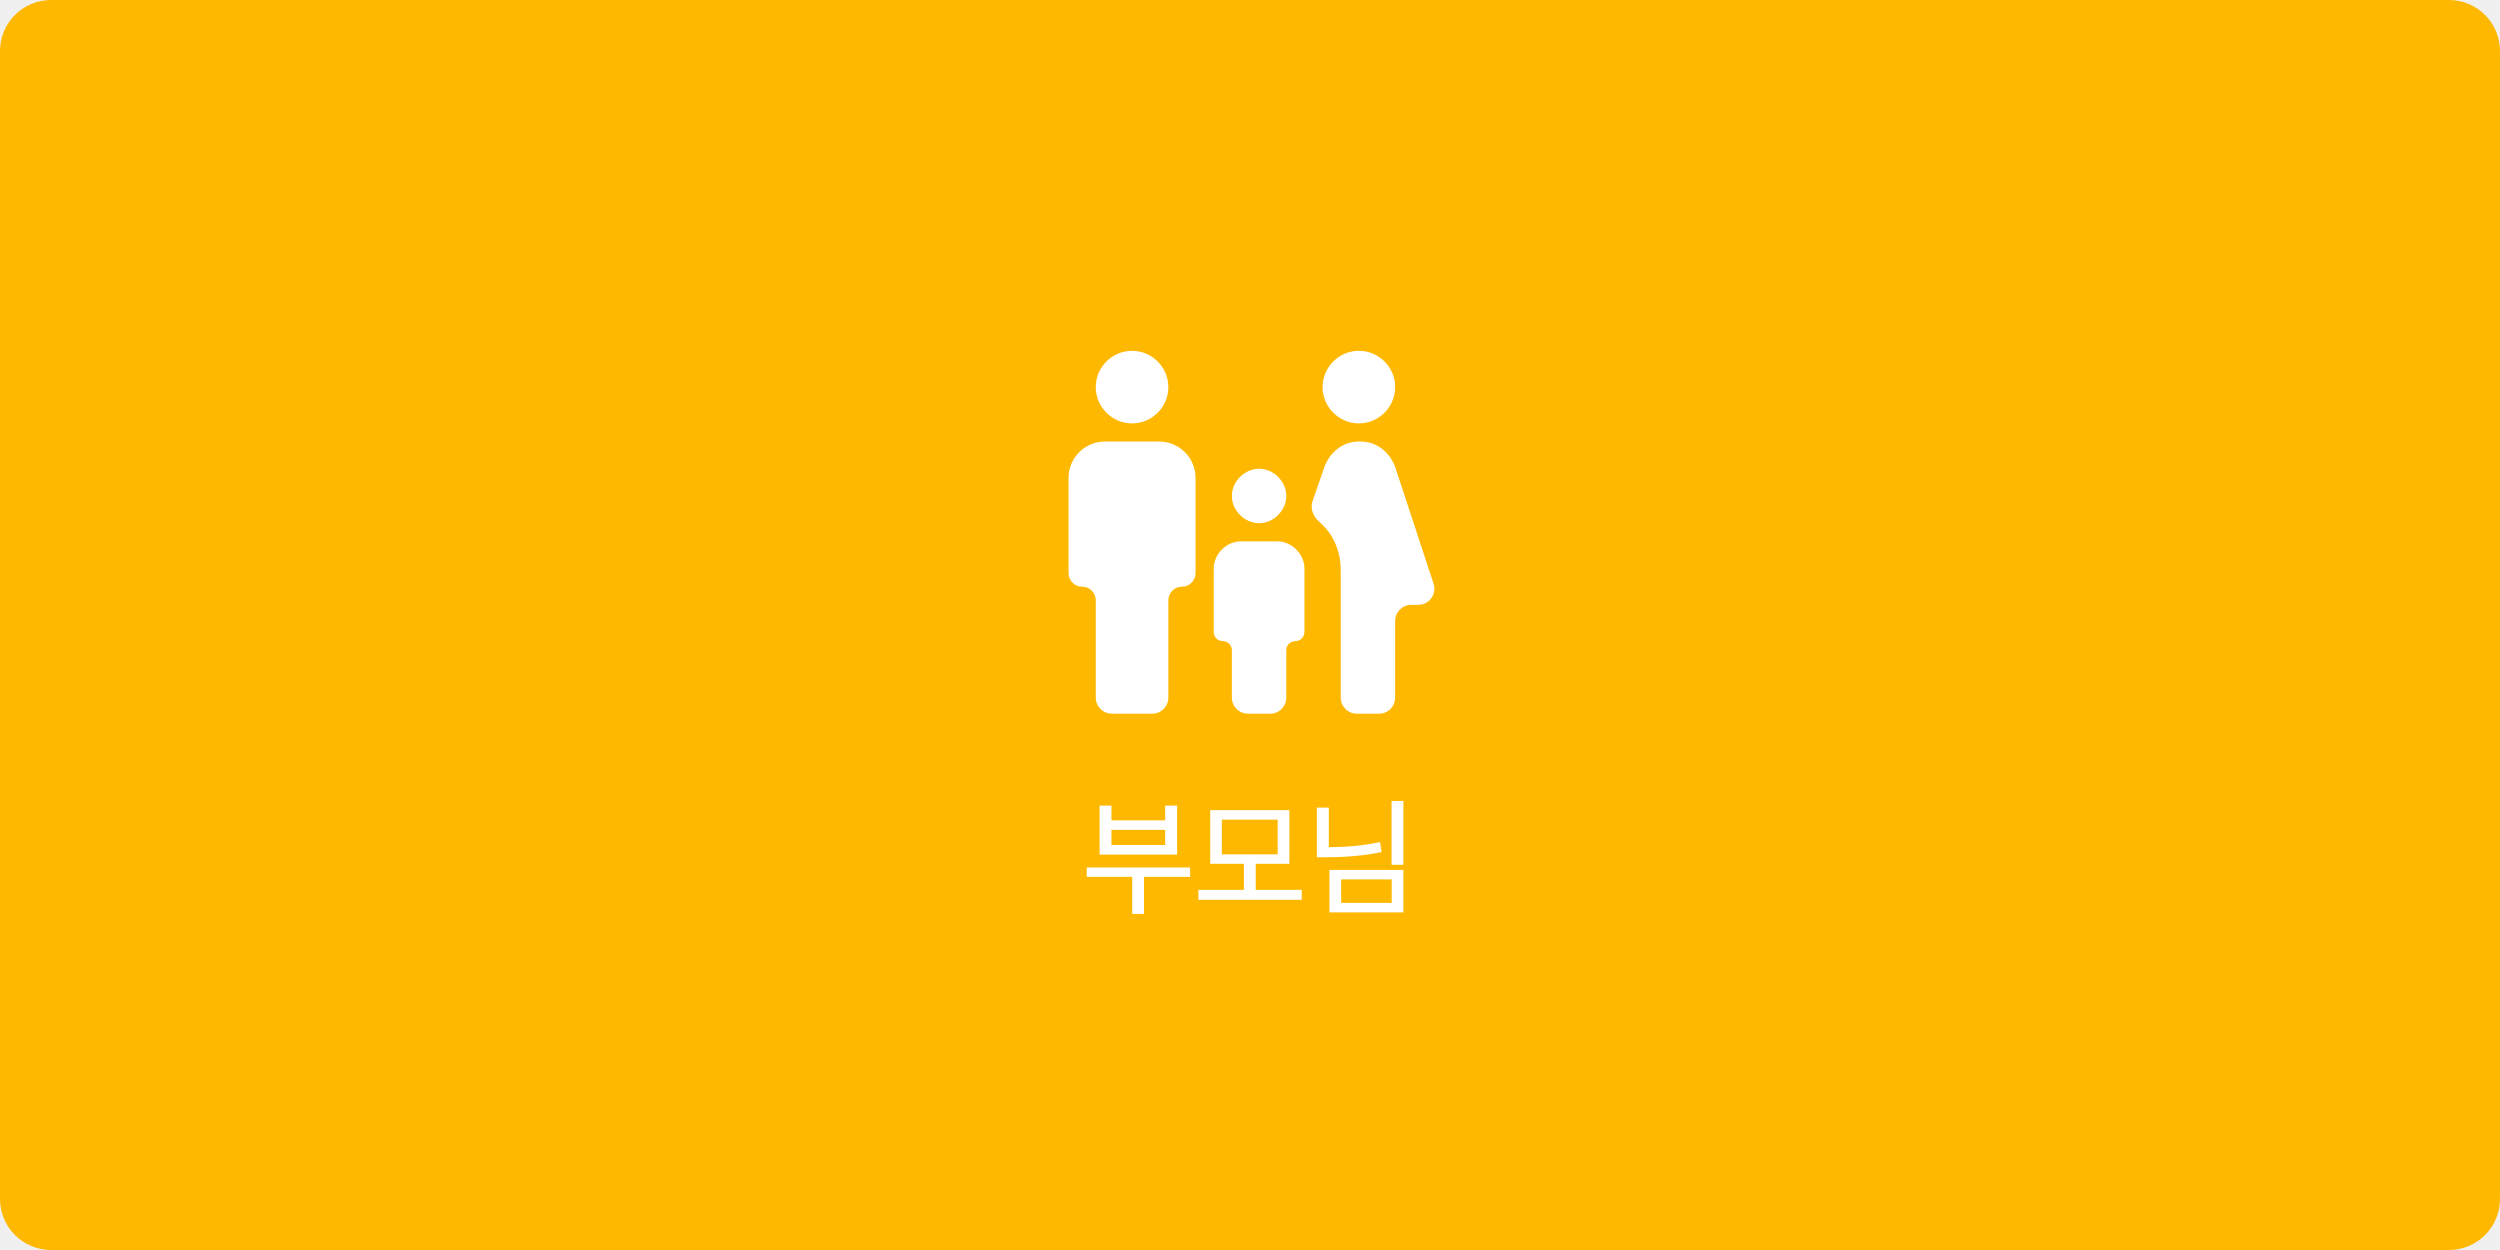
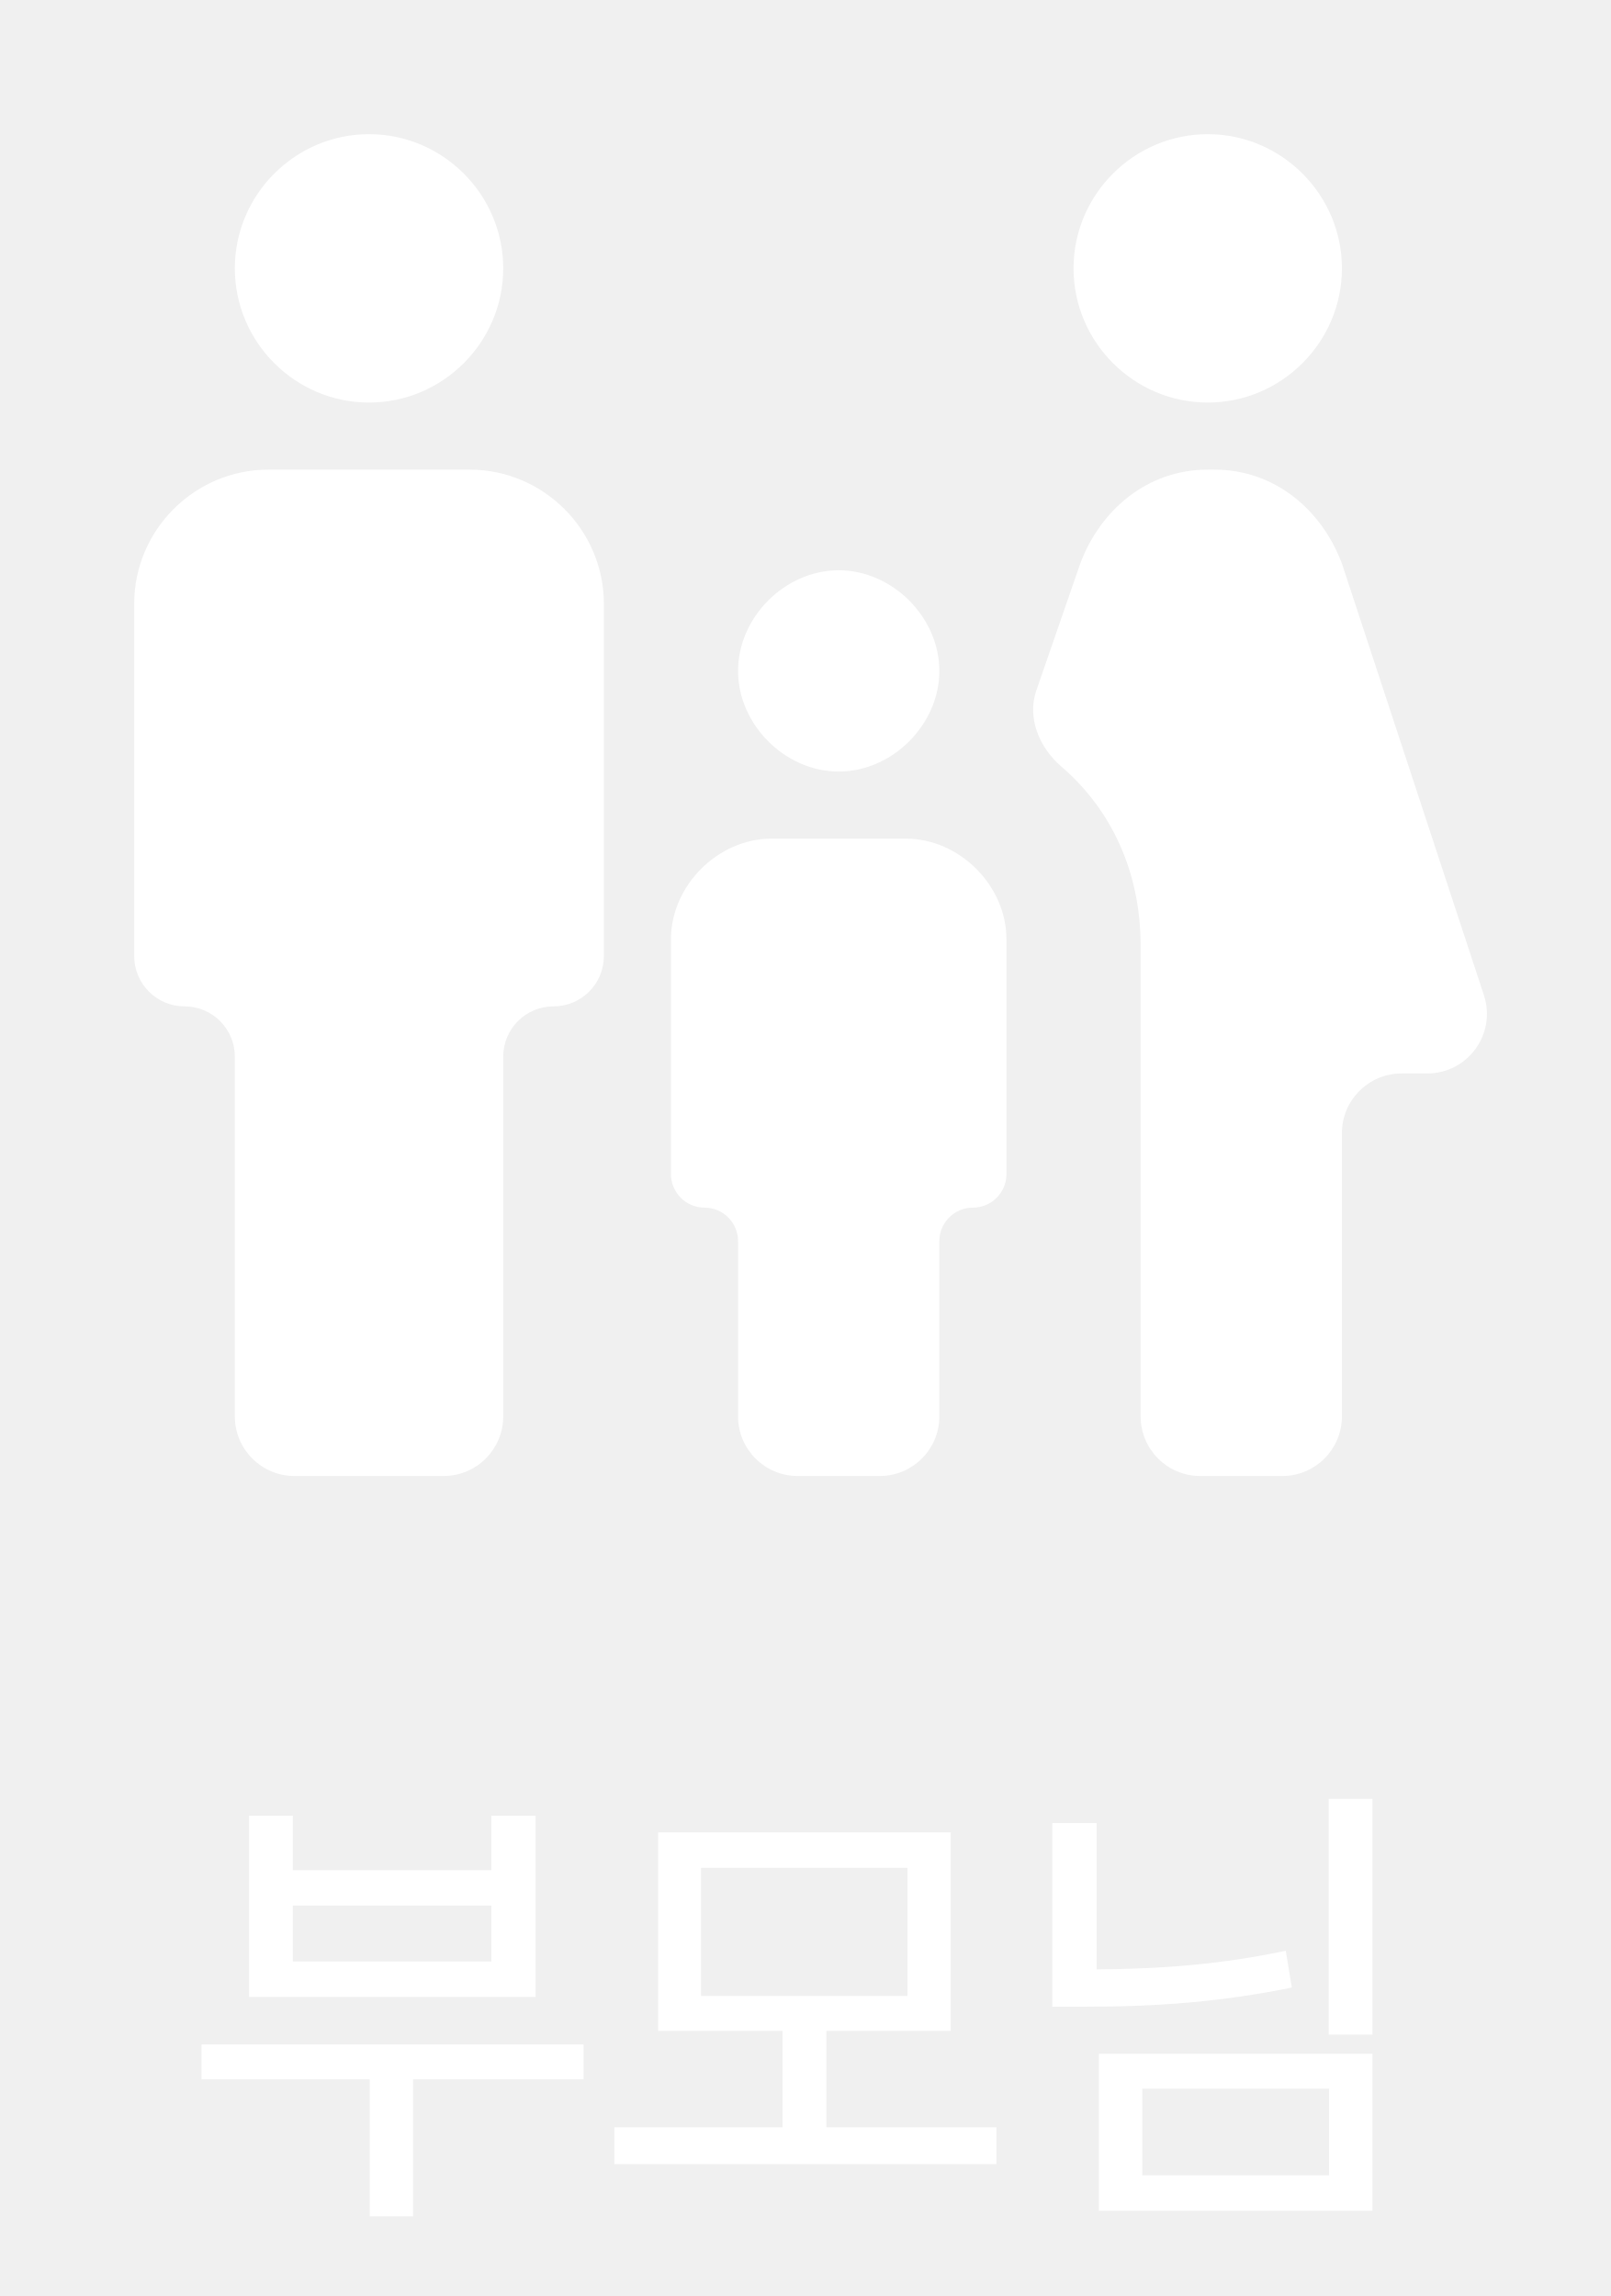
- <svg xmlns="http://www.w3.org/2000/svg" width="310" height="155" viewBox="0 0 310 155" fill="none">
-   <rect width="310" height="155" rx="6.331" fill="#FFB800" />
-   <path d="M147.57 107.562V108.734H141.852V113.328H140.398V108.734H134.758V107.562H147.57ZM137.82 99.891V101.719H144.477V99.891H145.961V105.969H136.352V99.891H137.82ZM137.82 104.781H144.477V102.906H137.82V104.781ZM161.414 110.344V111.578H148.602V110.344H154.242V107.109H150.07V100.453H159.883V107.109H155.711V110.344H161.414ZM151.508 101.641V105.938H158.43V101.641H151.508ZM174.023 99.328V107.234H172.555V99.328H174.023ZM164.773 100.141V105.047C167.031 105.031 169.016 104.867 171.117 104.422L171.32 105.656C169.008 106.125 166.898 106.297 164.445 106.297H163.289V100.141H164.773ZM174.023 107.875V113.141H164.852V107.875H174.023ZM166.305 109.047V111.953H172.57V109.047H166.305Z" fill="white" />
-   <path d="M164 48C164 45.525 166.025 43.5 168.5 43.5C170.975 43.5 173 45.525 173 48C173 50.475 170.975 52.5 168.5 52.5C166.025 52.5 164 50.475 164 48ZM171 88.5C172.105 88.5 173 87.605 173 86.5V77C173 75.895 173.895 75 175 75H175.862C177.223 75 178.187 73.669 177.762 72.375L173 57.9C172.325 56.1 170.75 54.75 168.725 54.75H168.5C166.475 54.75 164.9 56.1 164.225 57.9L162.754 62.151C162.434 63.074 162.851 64.072 163.592 64.708C165.25 66.134 166.25 68.215 166.25 70.725V86.5C166.25 87.605 167.145 88.5 168.25 88.5H171ZM156.125 64.875C157.925 64.875 159.5 63.3 159.5 61.5C159.5 59.7 157.925 58.125 156.125 58.125C154.325 58.125 152.75 59.7 152.75 61.5C152.75 63.3 154.325 64.875 156.125 64.875ZM140.375 52.5C142.85 52.5 144.875 50.475 144.875 48C144.875 45.525 142.85 43.5 140.375 43.5C137.9 43.5 135.875 45.525 135.875 48C135.875 50.475 137.9 52.5 140.375 52.5ZM142.875 88.5C143.98 88.5 144.875 87.605 144.875 86.5V74.438C144.875 73.505 145.631 72.75 146.562 72.75V72.75C147.494 72.75 148.25 71.995 148.25 71.062V59.25C148.25 56.775 146.225 54.75 143.75 54.75H137C134.525 54.75 132.5 56.775 132.5 59.25V71.062C132.5 71.995 133.256 72.75 134.188 72.75V72.75C135.119 72.75 135.875 73.505 135.875 74.438V86.5C135.875 87.605 136.77 88.5 137.875 88.5H142.875ZM157.5 88.5C158.605 88.5 159.5 87.605 159.5 86.5V80.625C159.5 80.004 160.004 79.5 160.625 79.5V79.5C161.246 79.5 161.75 78.996 161.75 78.375V70.5C161.75 68.7 160.175 67.125 158.375 67.125H153.875C152.075 67.125 150.5 68.7 150.5 70.5V78.375C150.5 78.996 151.004 79.5 151.625 79.5V79.5C152.246 79.5 152.75 80.004 152.75 80.625V86.5C152.75 87.605 153.645 88.5 154.75 88.5H157.5Z" fill="white" />
+ <svg xmlns="http://www.w3.org/2000/svg" width="54" height="77" viewBox="0 0 54 77" fill="none">
+   <path d="M19.57 68.562V69.734H13.852V74.328H12.398V69.734H6.758V68.562H19.57ZM9.82 60.891V62.719H16.477V60.891H17.961V66.969H8.352V60.891H9.82ZM9.82 65.781H16.477V63.906H9.82V65.781ZM33.414 71.344V72.578H20.602V71.344H26.242V68.109H22.07V61.453H31.883V68.109H27.711V71.344H33.414ZM23.508 62.641V66.938H30.43V62.641H23.508ZM46.023 60.328V68.234H44.555V60.328H46.023ZM36.773 61.141V66.047C39.031 66.031 41.016 65.867 43.117 65.422L43.32 66.656C41.008 67.125 38.898 67.297 36.445 67.297H35.289V61.141H36.773ZM46.023 68.875V74.141H36.852V68.875H46.023ZM38.305 70.047V72.953H44.57V70.047H38.305Z" fill="white" />
+   <path d="M36 9C36 6.525 38.025 4.5 40.5 4.5C42.975 4.5 45 6.525 45 9C45 11.475 42.975 13.5 40.5 13.5C38.025 13.5 36 11.475 36 9ZM43 49.5C44.105 49.5 45 48.605 45 47.5V38C45 36.895 45.895 36 47 36H47.862C49.224 36 50.187 34.669 49.761 33.375L45 18.9C44.325 17.1 42.75 15.75 40.725 15.75H40.5C38.475 15.75 36.9 17.1 36.225 18.9L34.754 23.151C34.434 24.074 34.85 25.072 35.592 25.708C37.25 27.134 38.25 29.215 38.25 31.725V47.5C38.25 48.605 39.145 49.5 40.25 49.5H43ZM28.125 25.875C29.925 25.875 31.5 24.3 31.5 22.5C31.5 20.7 29.925 19.125 28.125 19.125C26.325 19.125 24.75 20.7 24.75 22.5C24.75 24.3 26.325 25.875 28.125 25.875ZM12.375 13.5C14.85 13.5 16.875 11.475 16.875 9C16.875 6.525 14.85 4.5 12.375 4.5C9.9 4.5 7.875 6.525 7.875 9C7.875 11.475 9.9 13.5 12.375 13.5ZM14.875 49.5C15.98 49.5 16.875 48.605 16.875 47.5V35.438C16.875 34.505 17.631 33.75 18.562 33.75V33.75C19.494 33.75 20.25 32.995 20.25 32.062V20.25C20.25 17.775 18.225 15.75 15.75 15.75H9C6.525 15.75 4.5 17.775 4.5 20.25V32.062C4.5 32.995 5.256 33.75 6.188 33.75V33.75C7.119 33.75 7.875 34.505 7.875 35.438V47.5C7.875 48.605 8.77 49.5 9.875 49.5H14.875ZM29.5 49.5C30.605 49.5 31.5 48.605 31.5 47.5V41.625C31.5 41.004 32.004 40.5 32.625 40.5V40.5C33.246 40.5 33.75 39.996 33.75 39.375V31.5C33.75 29.7 32.175 28.125 30.375 28.125H25.875C24.075 28.125 22.5 29.7 22.5 31.5V39.375C22.5 39.996 23.004 40.5 23.625 40.5V40.5C24.246 40.5 24.75 41.004 24.75 41.625V47.5C24.75 48.605 25.645 49.5 26.75 49.5H29.5Z" fill="white" />
</svg>
